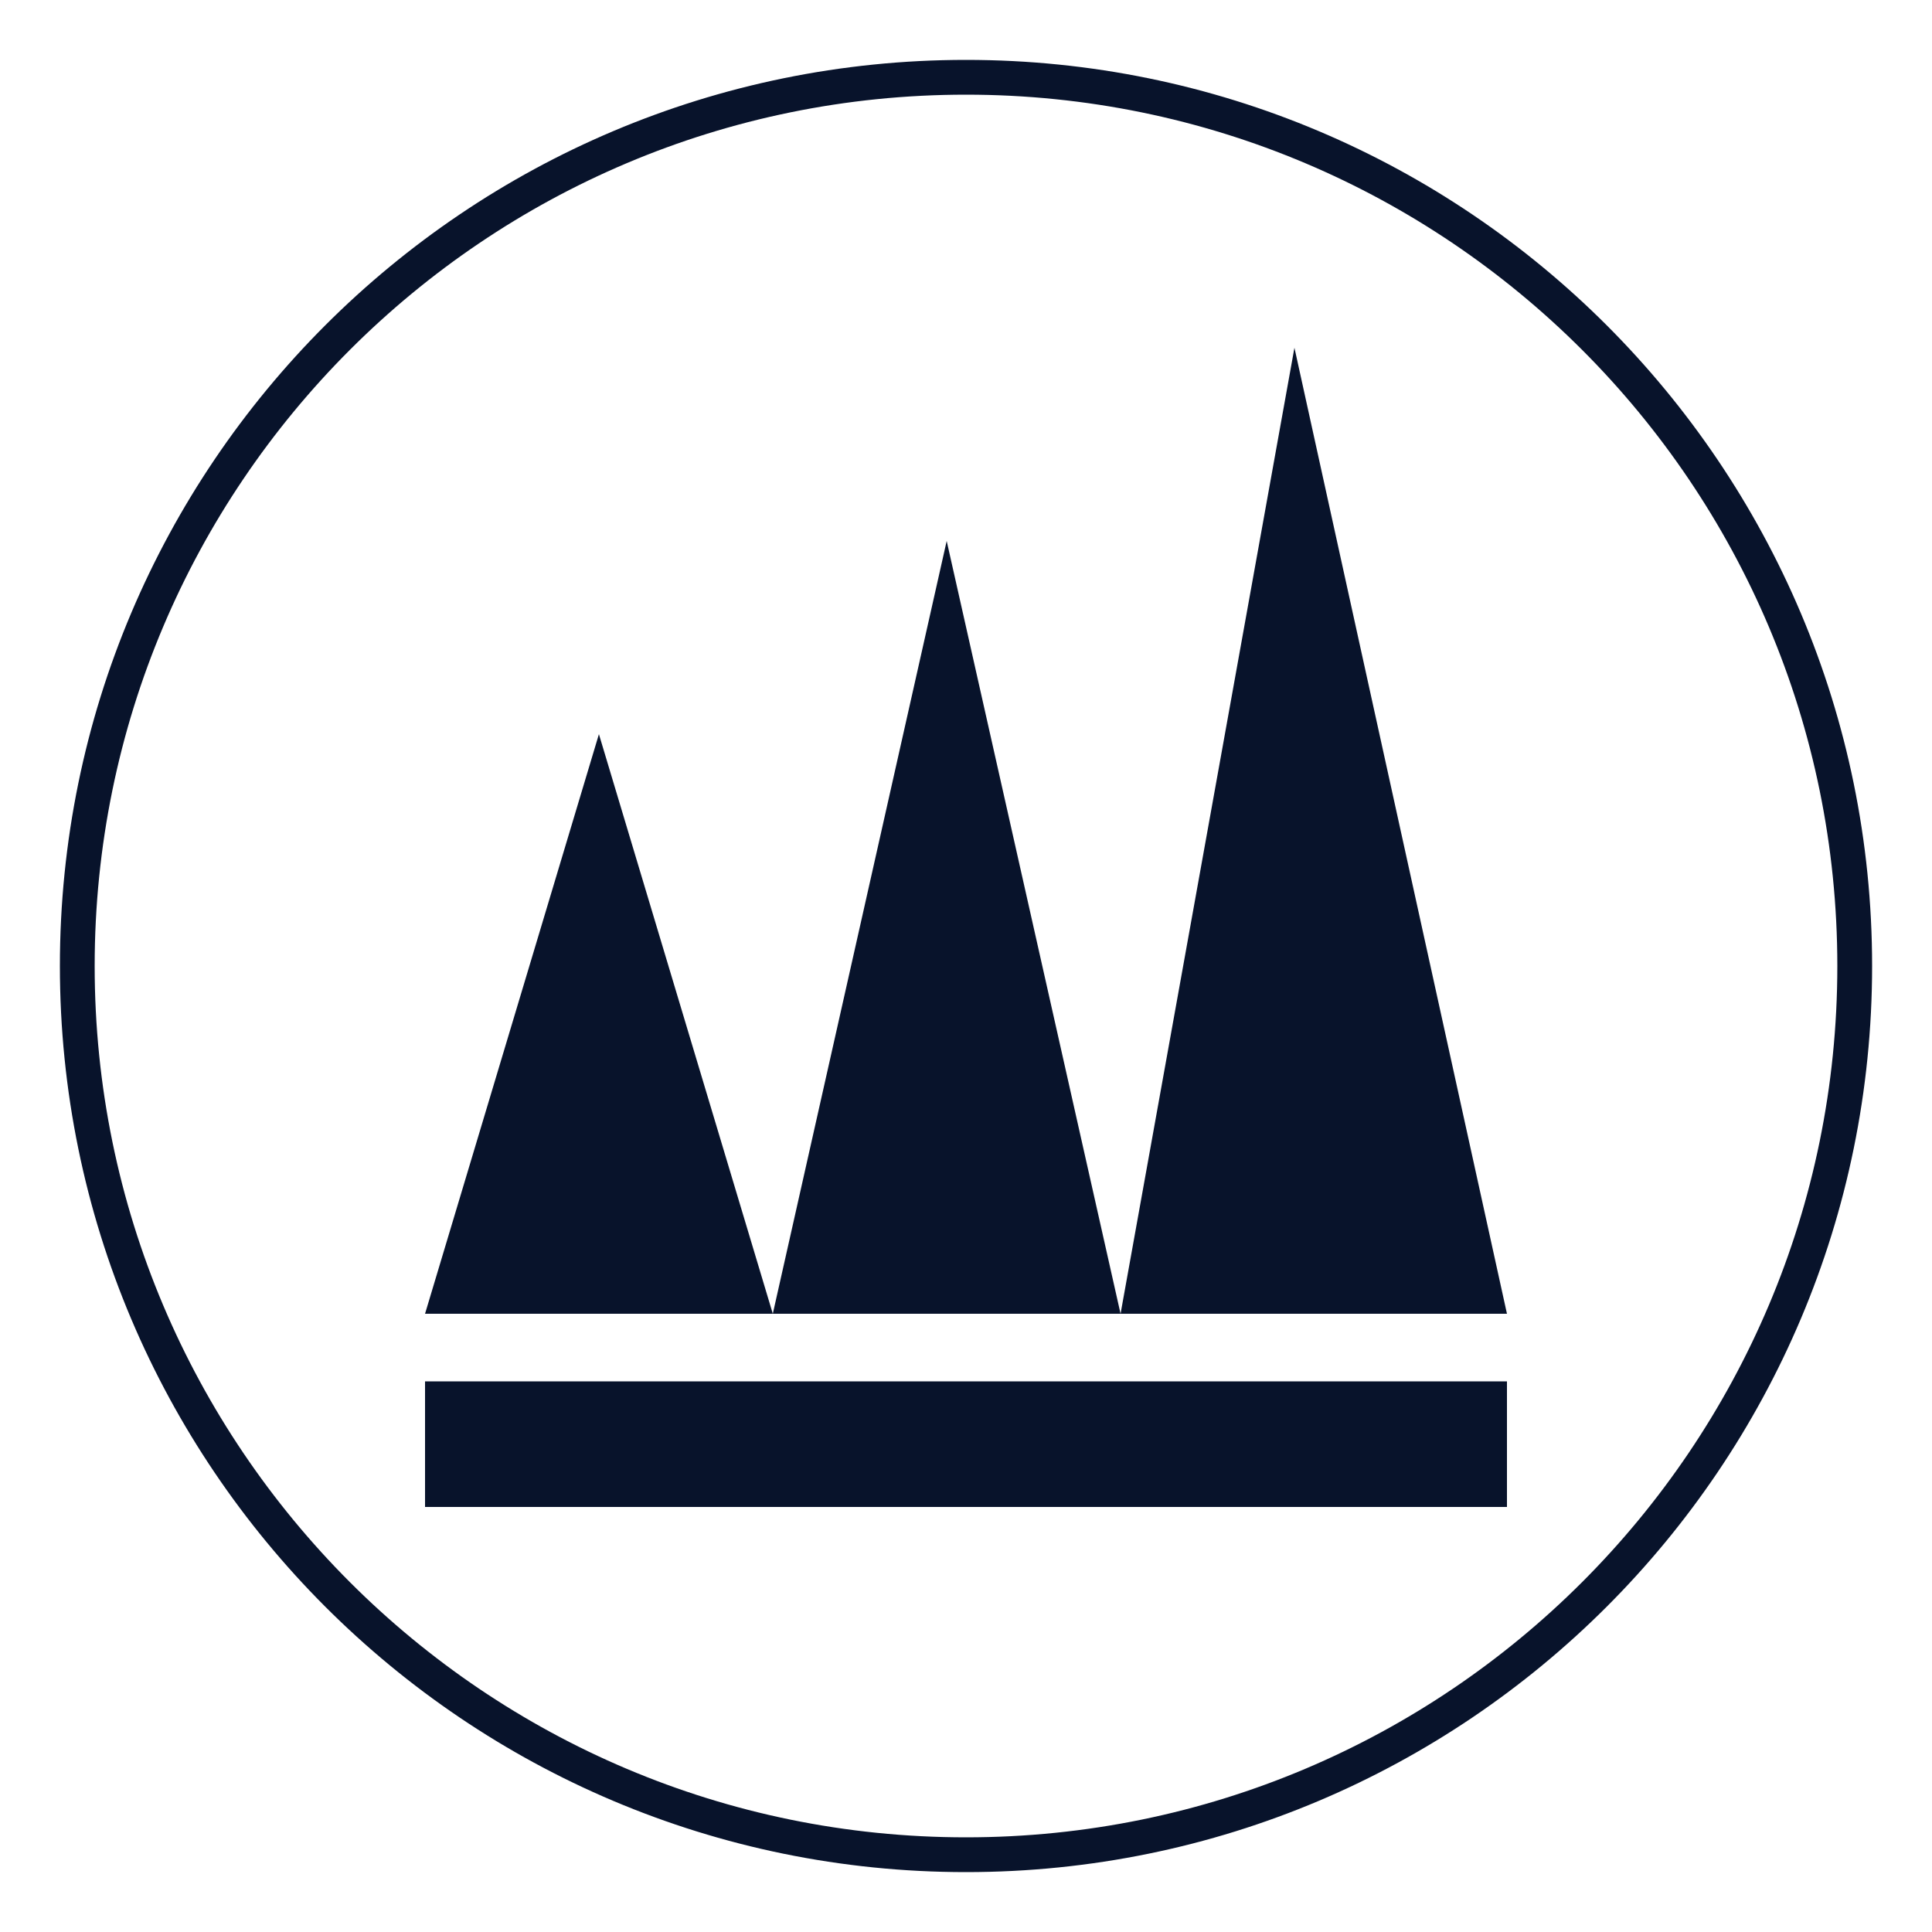
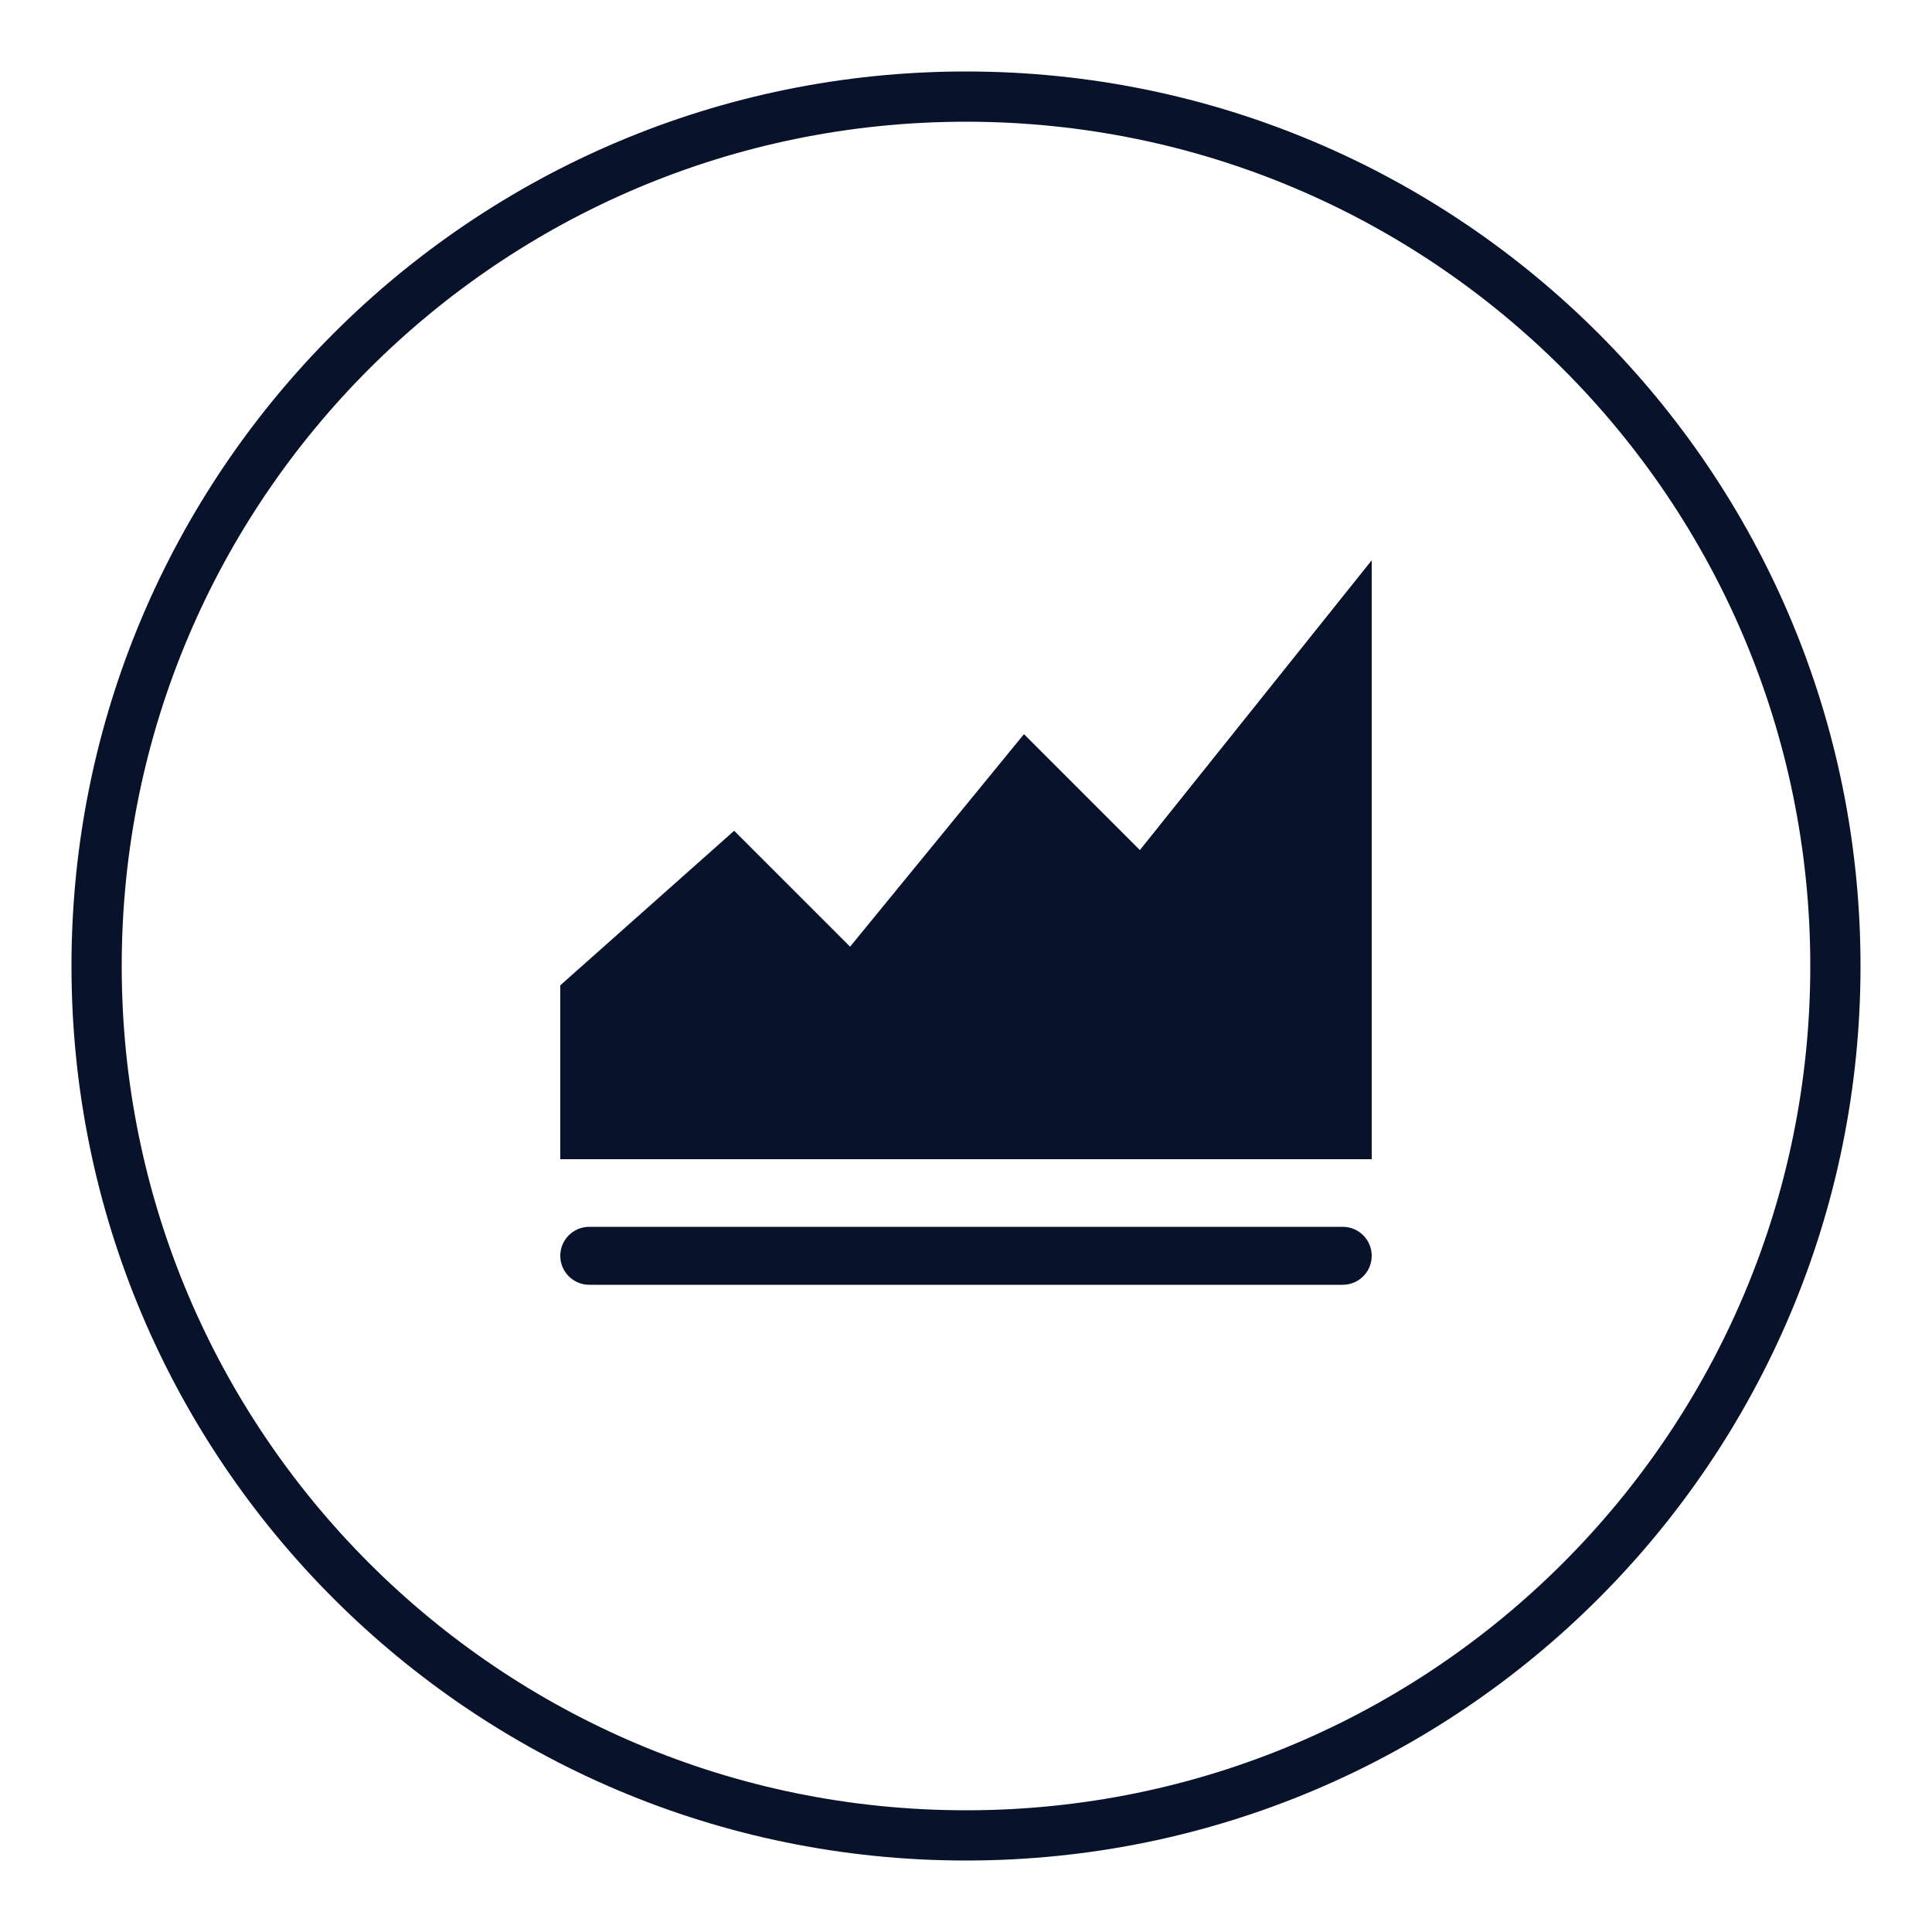
<svg xmlns="http://www.w3.org/2000/svg" viewBox="0 0 100 100" fill="none">
-   <circle cx="50" cy="50" r="46" stroke="#08132B" stroke-width="1.8" />
-   <path d="M22 68 L31 38 L40 68 Z M40 68 L49 28 L58 68 Z M58 68 L67 18 L78 68 Z" fill="#08132B" />
-   <rect x="22" y="71.5" width="56" height="6.5" fill="#08132B" />
+   <circle cx="50" cy="50" r="45" stroke="#08132B" stroke-width="2.6" />
+   <path d="M29 60 V51 L38 43 L44 49 L53 38 L59 44 L71 29 V60 Z" fill="#08132B" />
+   <rect x="29" y="63.5" width="42" height="3" rx="1.5" fill="#08132B" />
</svg>
